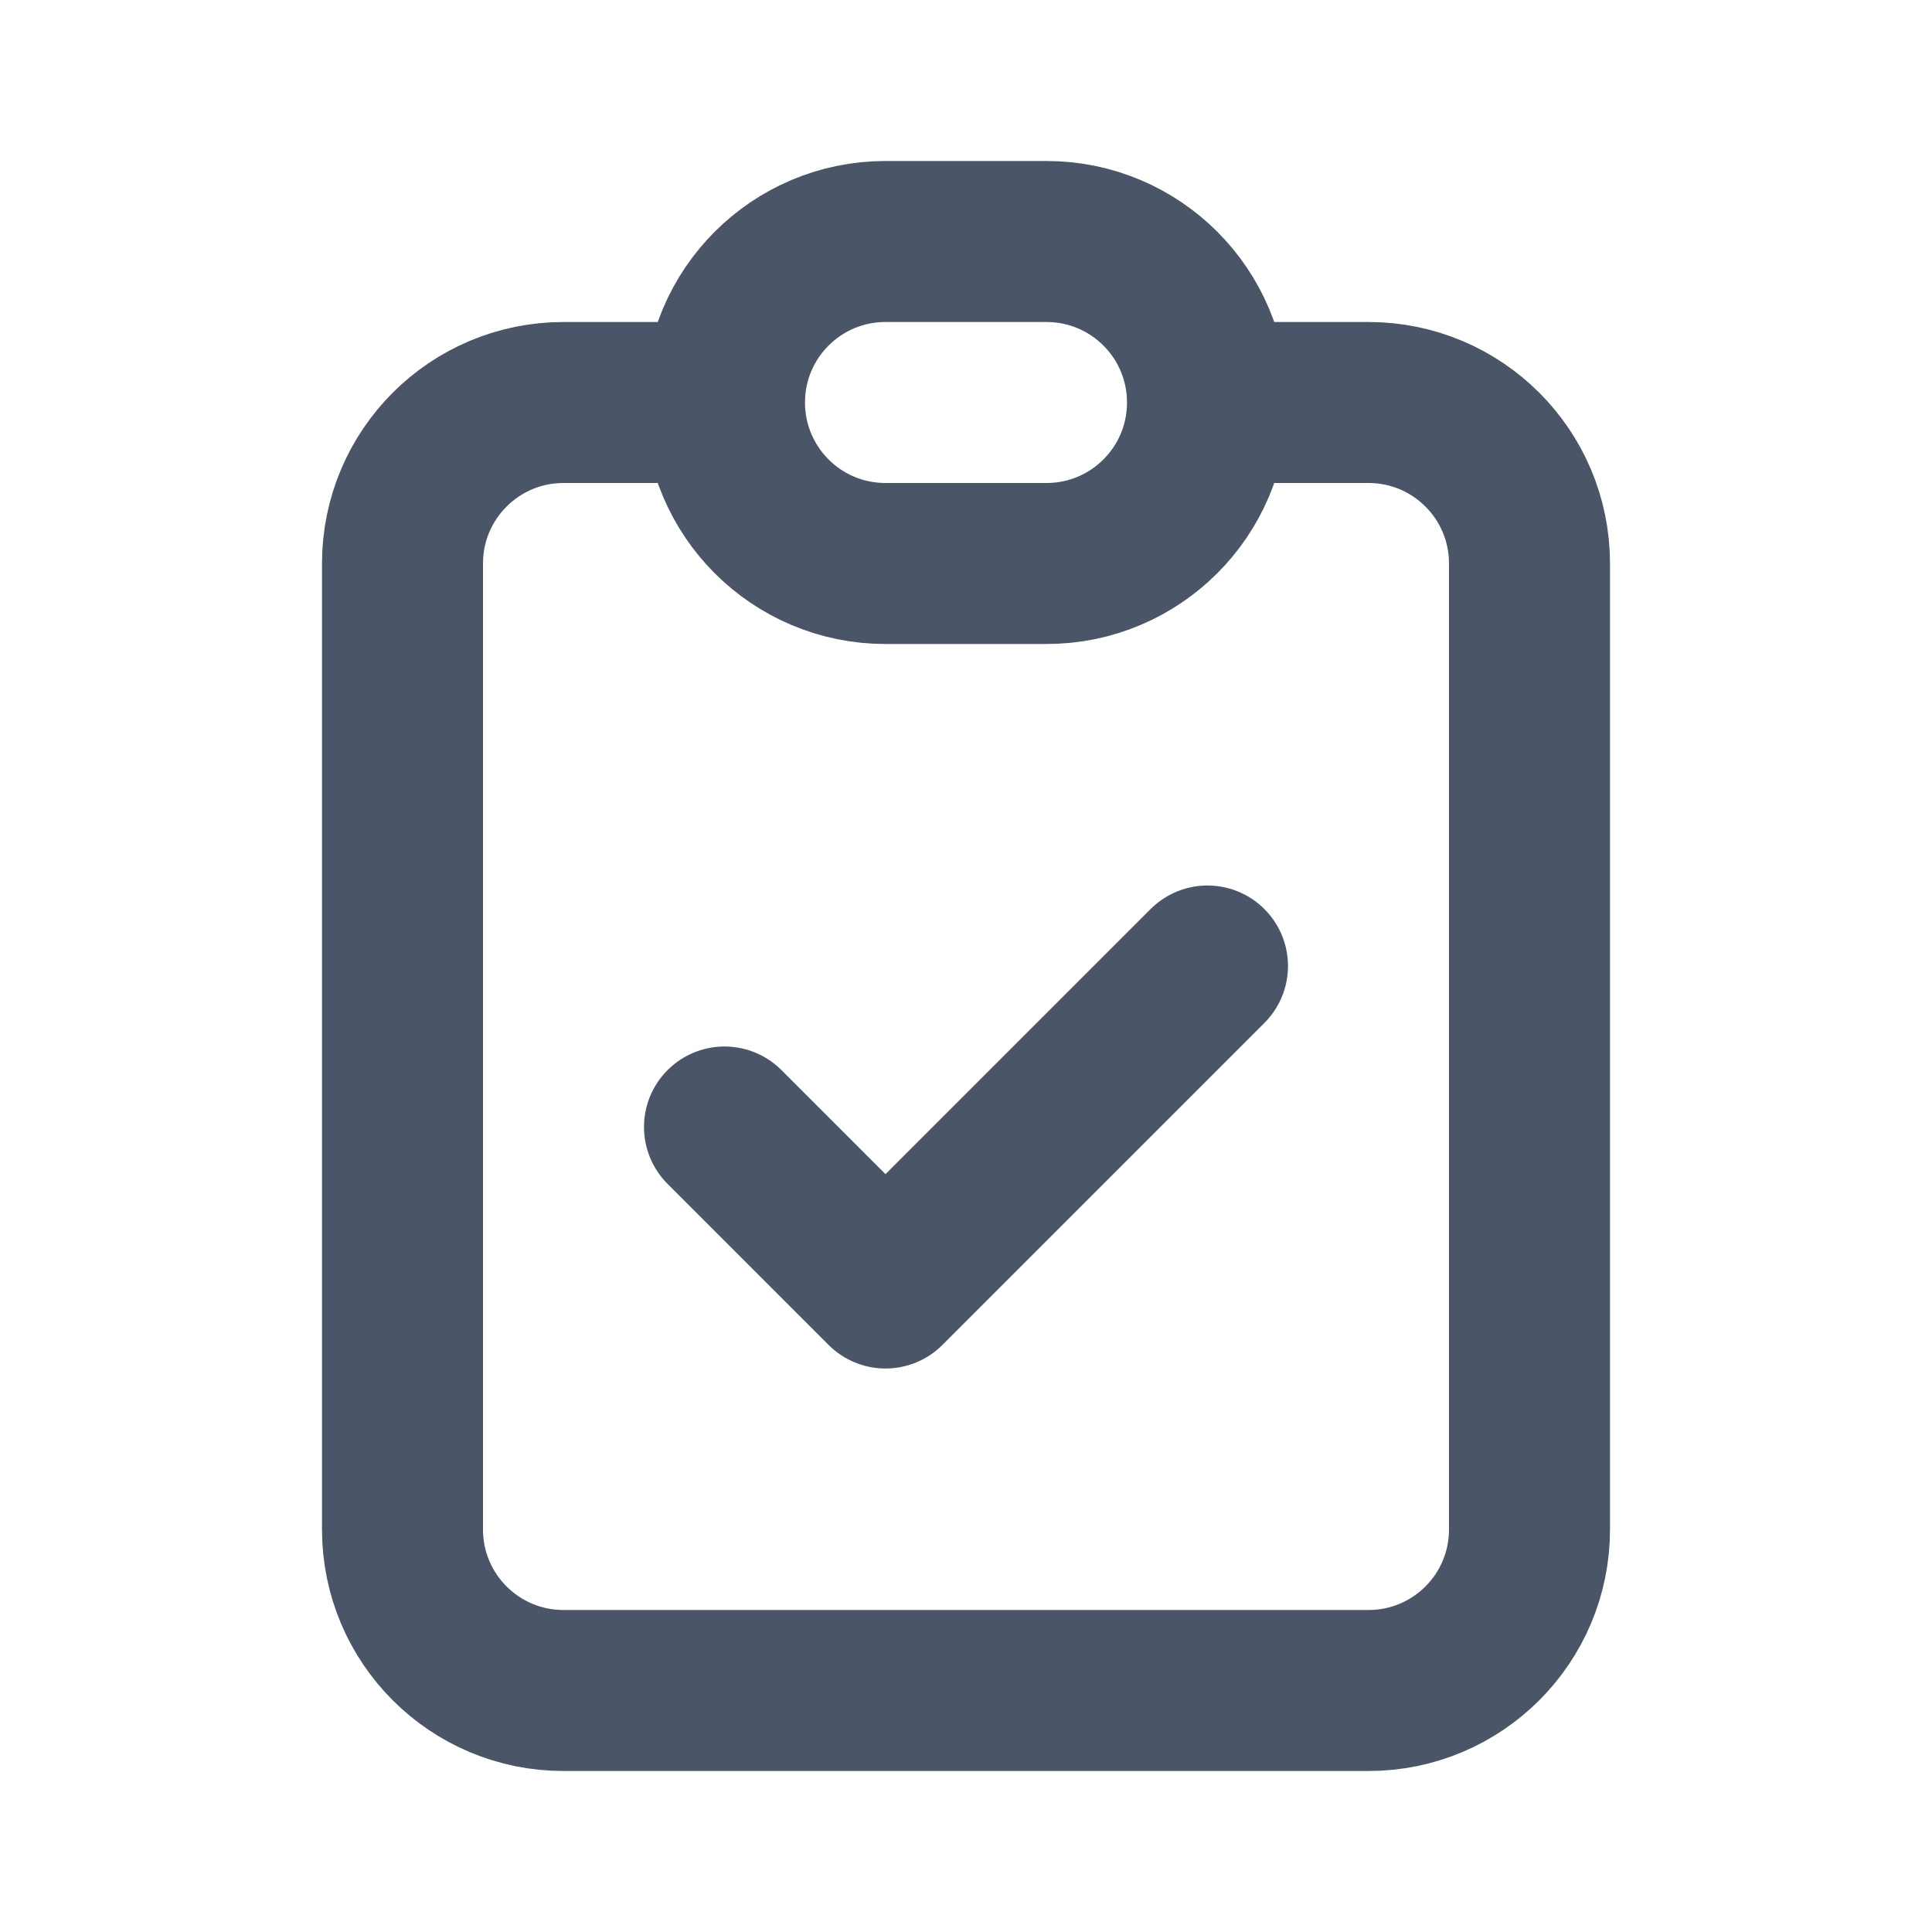
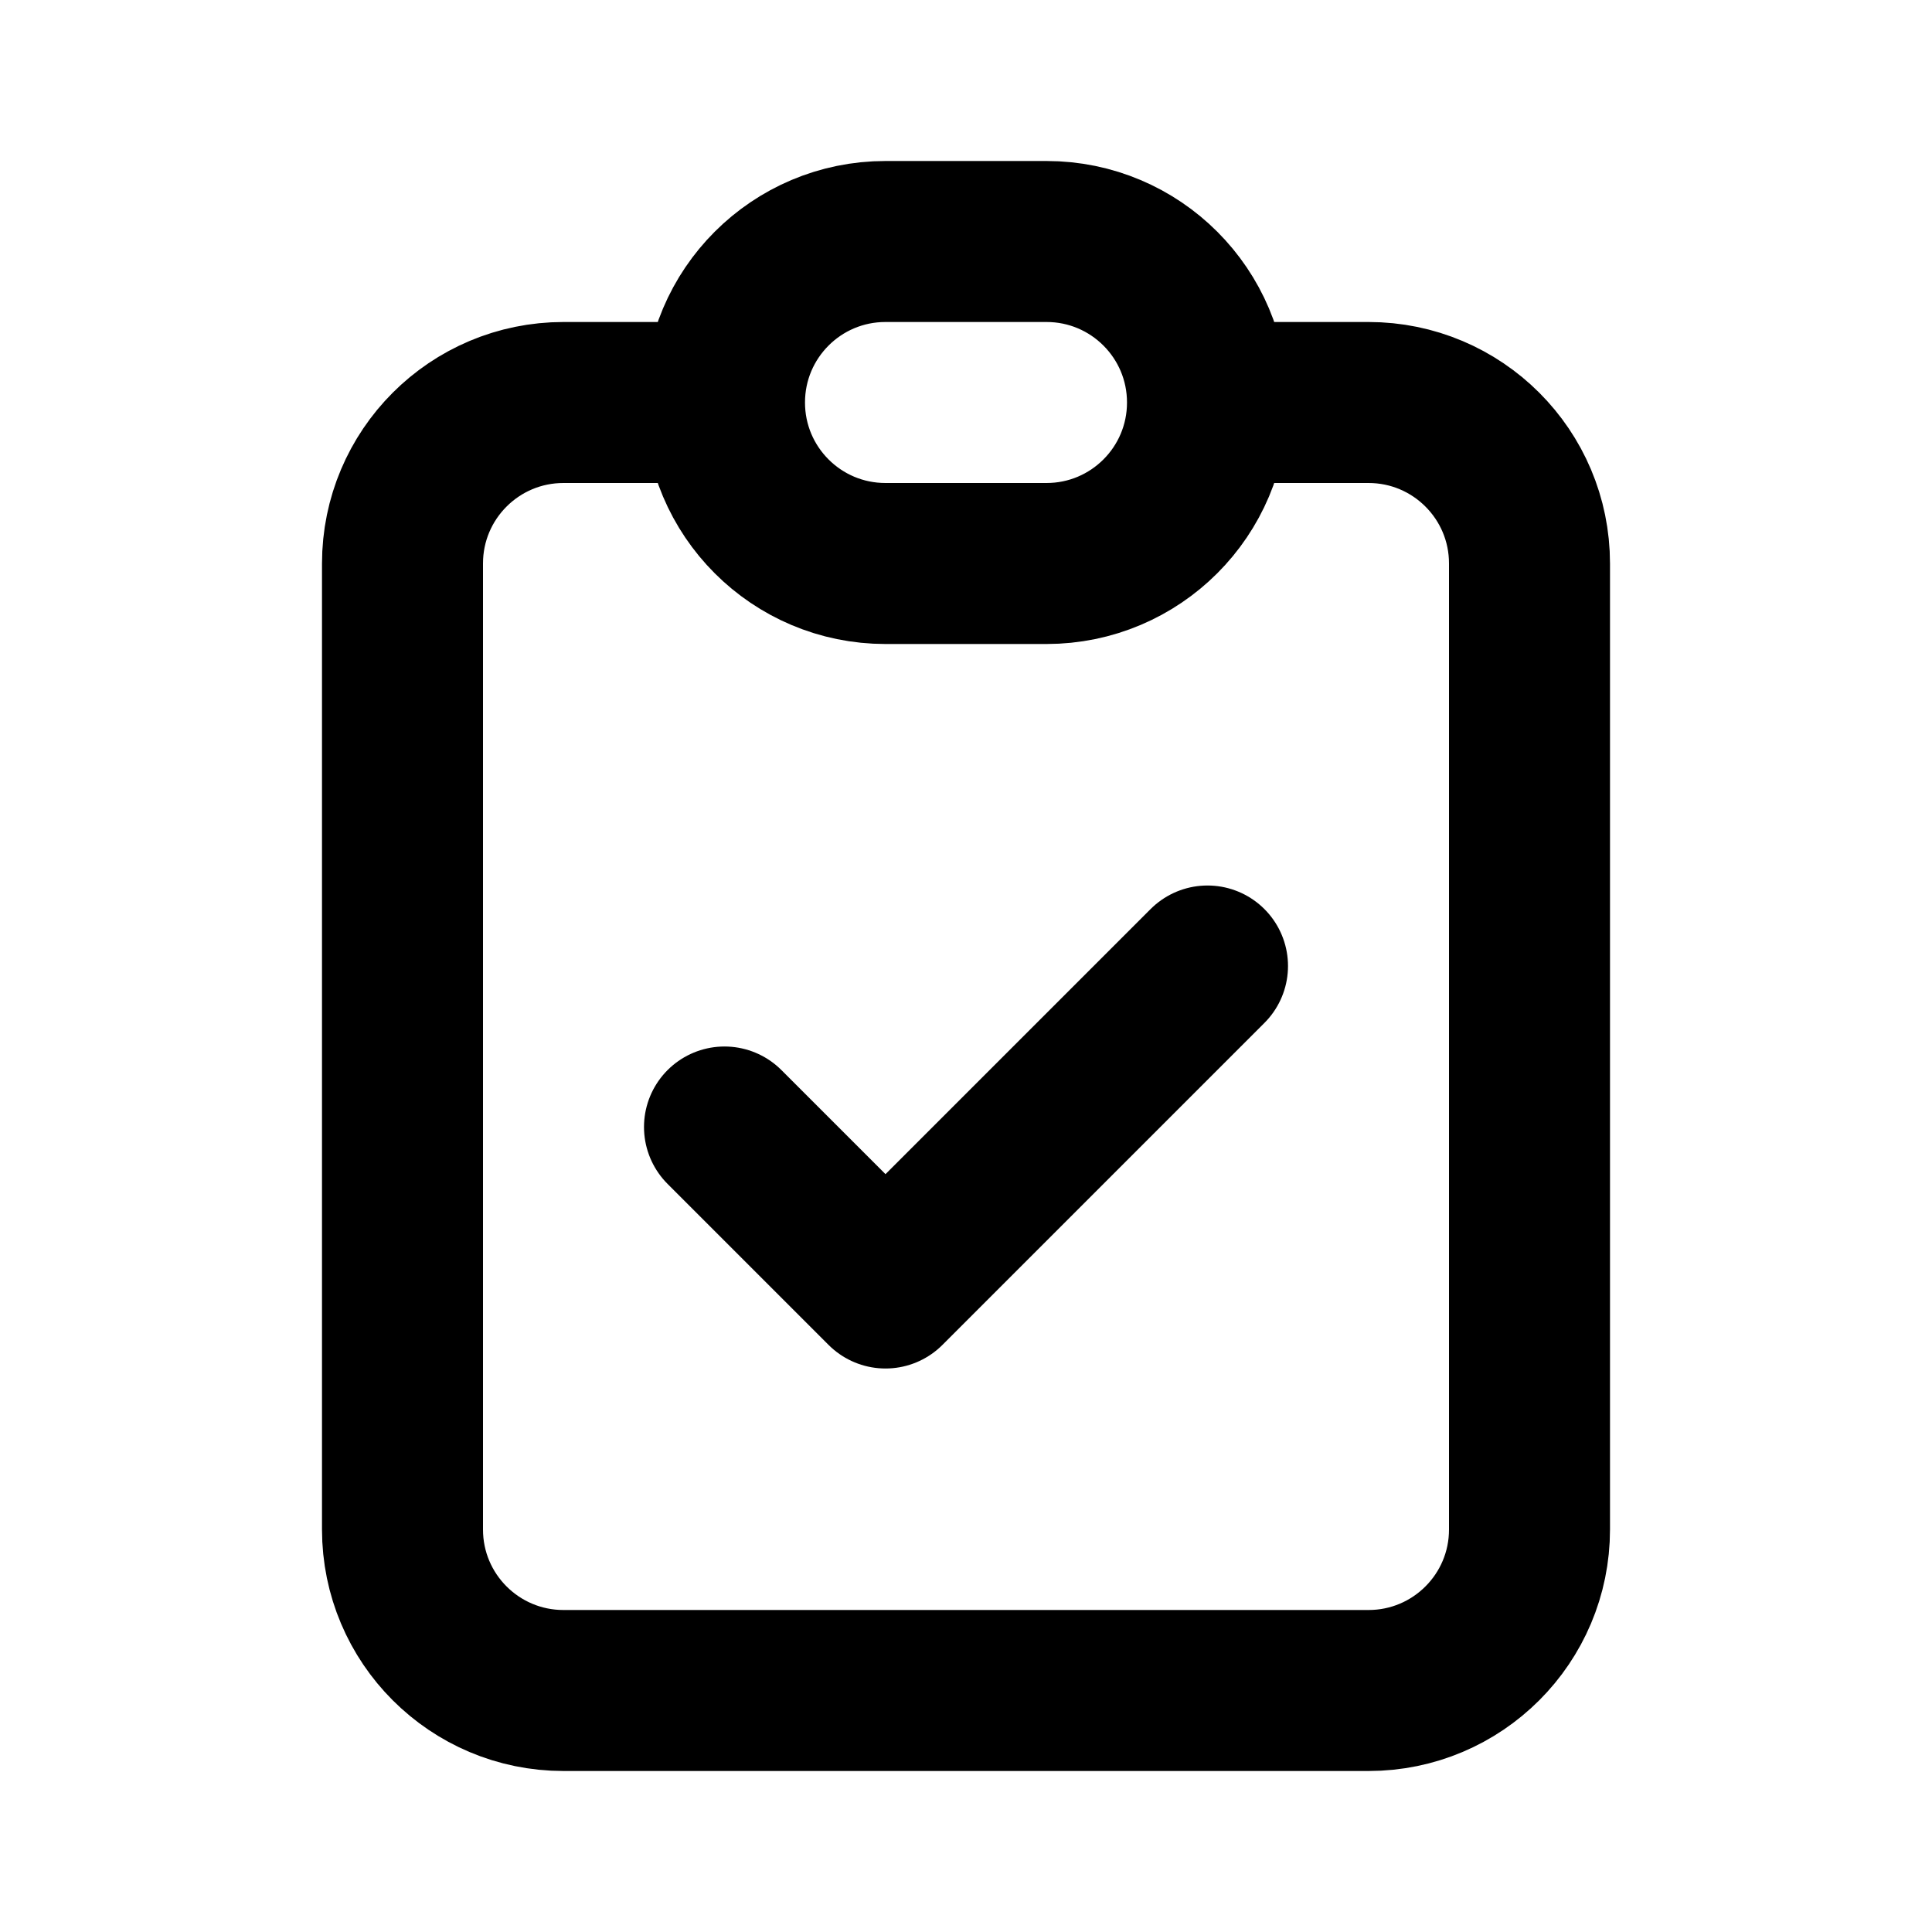
- <svg xmlns="http://www.w3.org/2000/svg" width="24" height="24" viewBox="0 0 24 24" fill="none">
-   <path d="M9 5H7C5.895 5 5 5.895 5 7V19C5 20.105 5.895 21 7 21H17C18.105 21 19 20.105 19 19V7C19 5.895 18.105 5 17 5H15M9 5C9 6.105 9.895 7 11 7H13C14.105 7 15 6.105 15 5M9 5C9 3.895 9.895 3 11 3H13C14.105 3 15 3.895 15 5M9 14L11 16L15 12" stroke="#4A5568" stroke-width="2" stroke-linecap="round" stroke-linejoin="round" />
+ <svg xmlns="http://www.w3.org/2000/svg" width="24" height="24" viewBox="0 0 24 24" fill="none" stroke="currentColor">
+   <path d="M9 5H7C5.895 5 5 5.895 5 7V19C5 20.105 5.895 21 7 21H17C18.105 21 19 20.105 19 19V7C19 5.895 18.105 5 17 5H15M9 5C9 6.105 9.895 7 11 7H13C14.105 7 15 6.105 15 5M9 5C9 3.895 9.895 3 11 3H13C14.105 3 15 3.895 15 5M9 14L11 16L15 12" stroke-width="2" stroke-linecap="round" stroke-linejoin="round" />
</svg>
